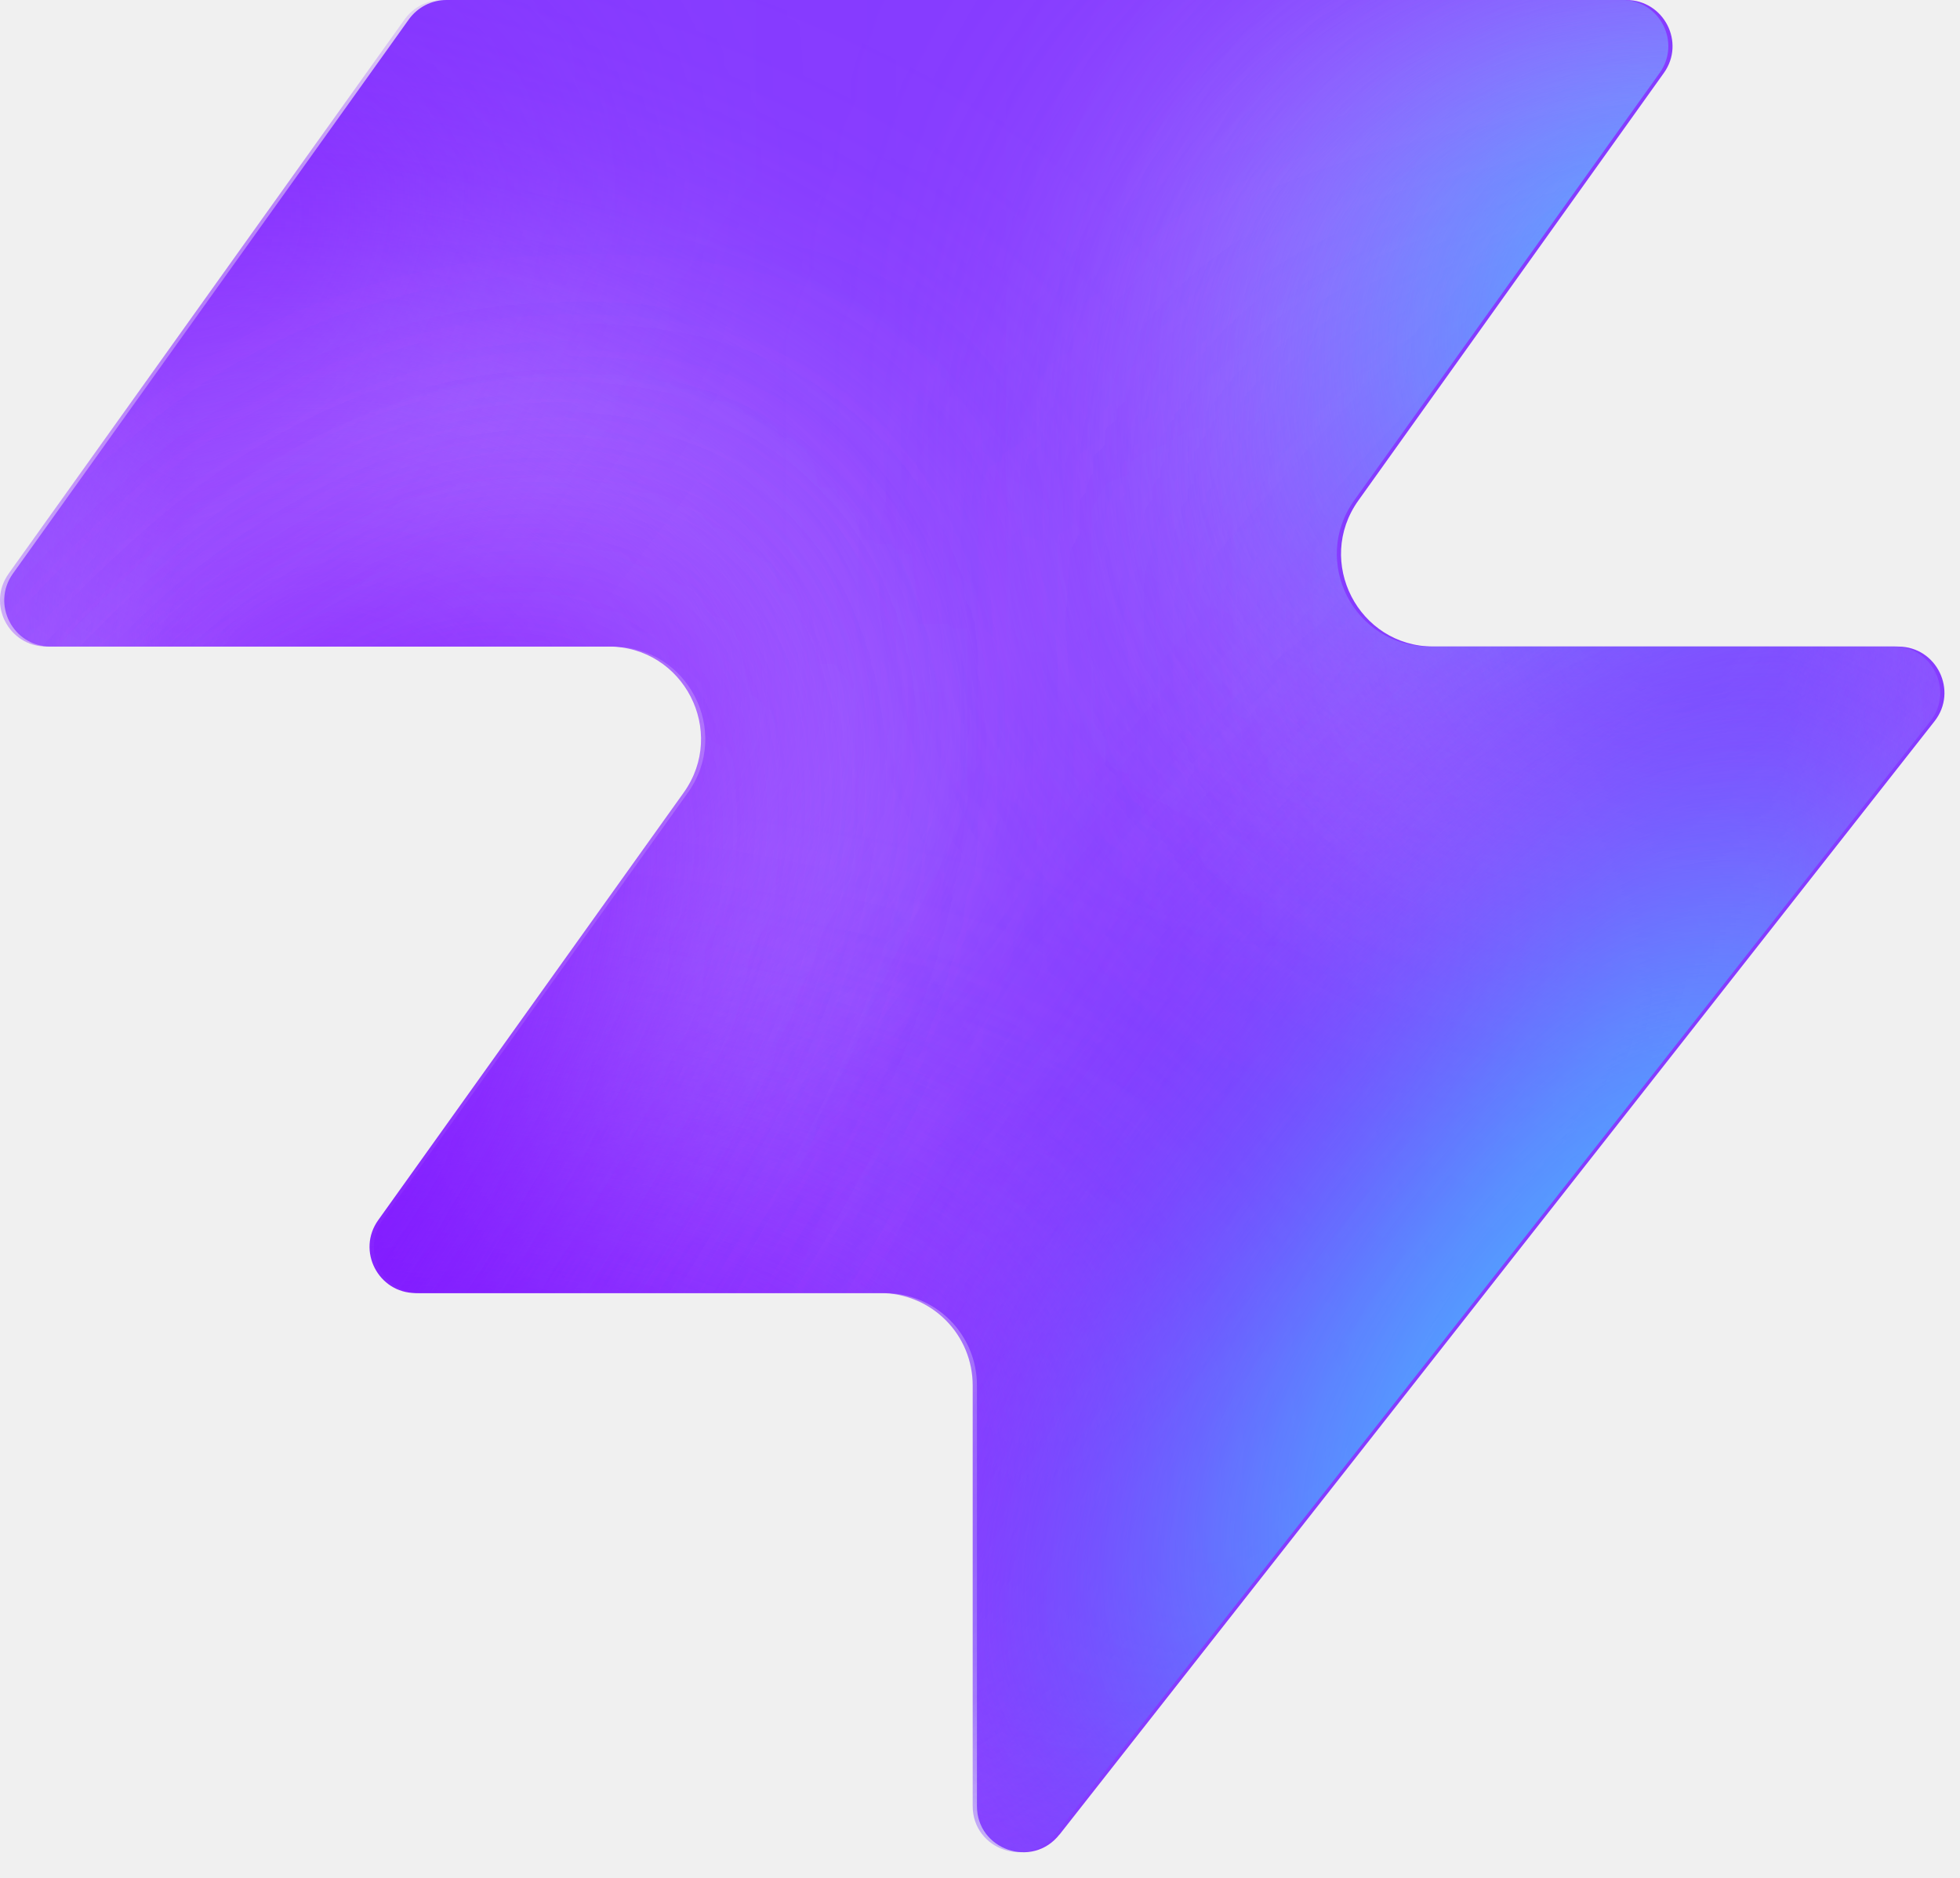
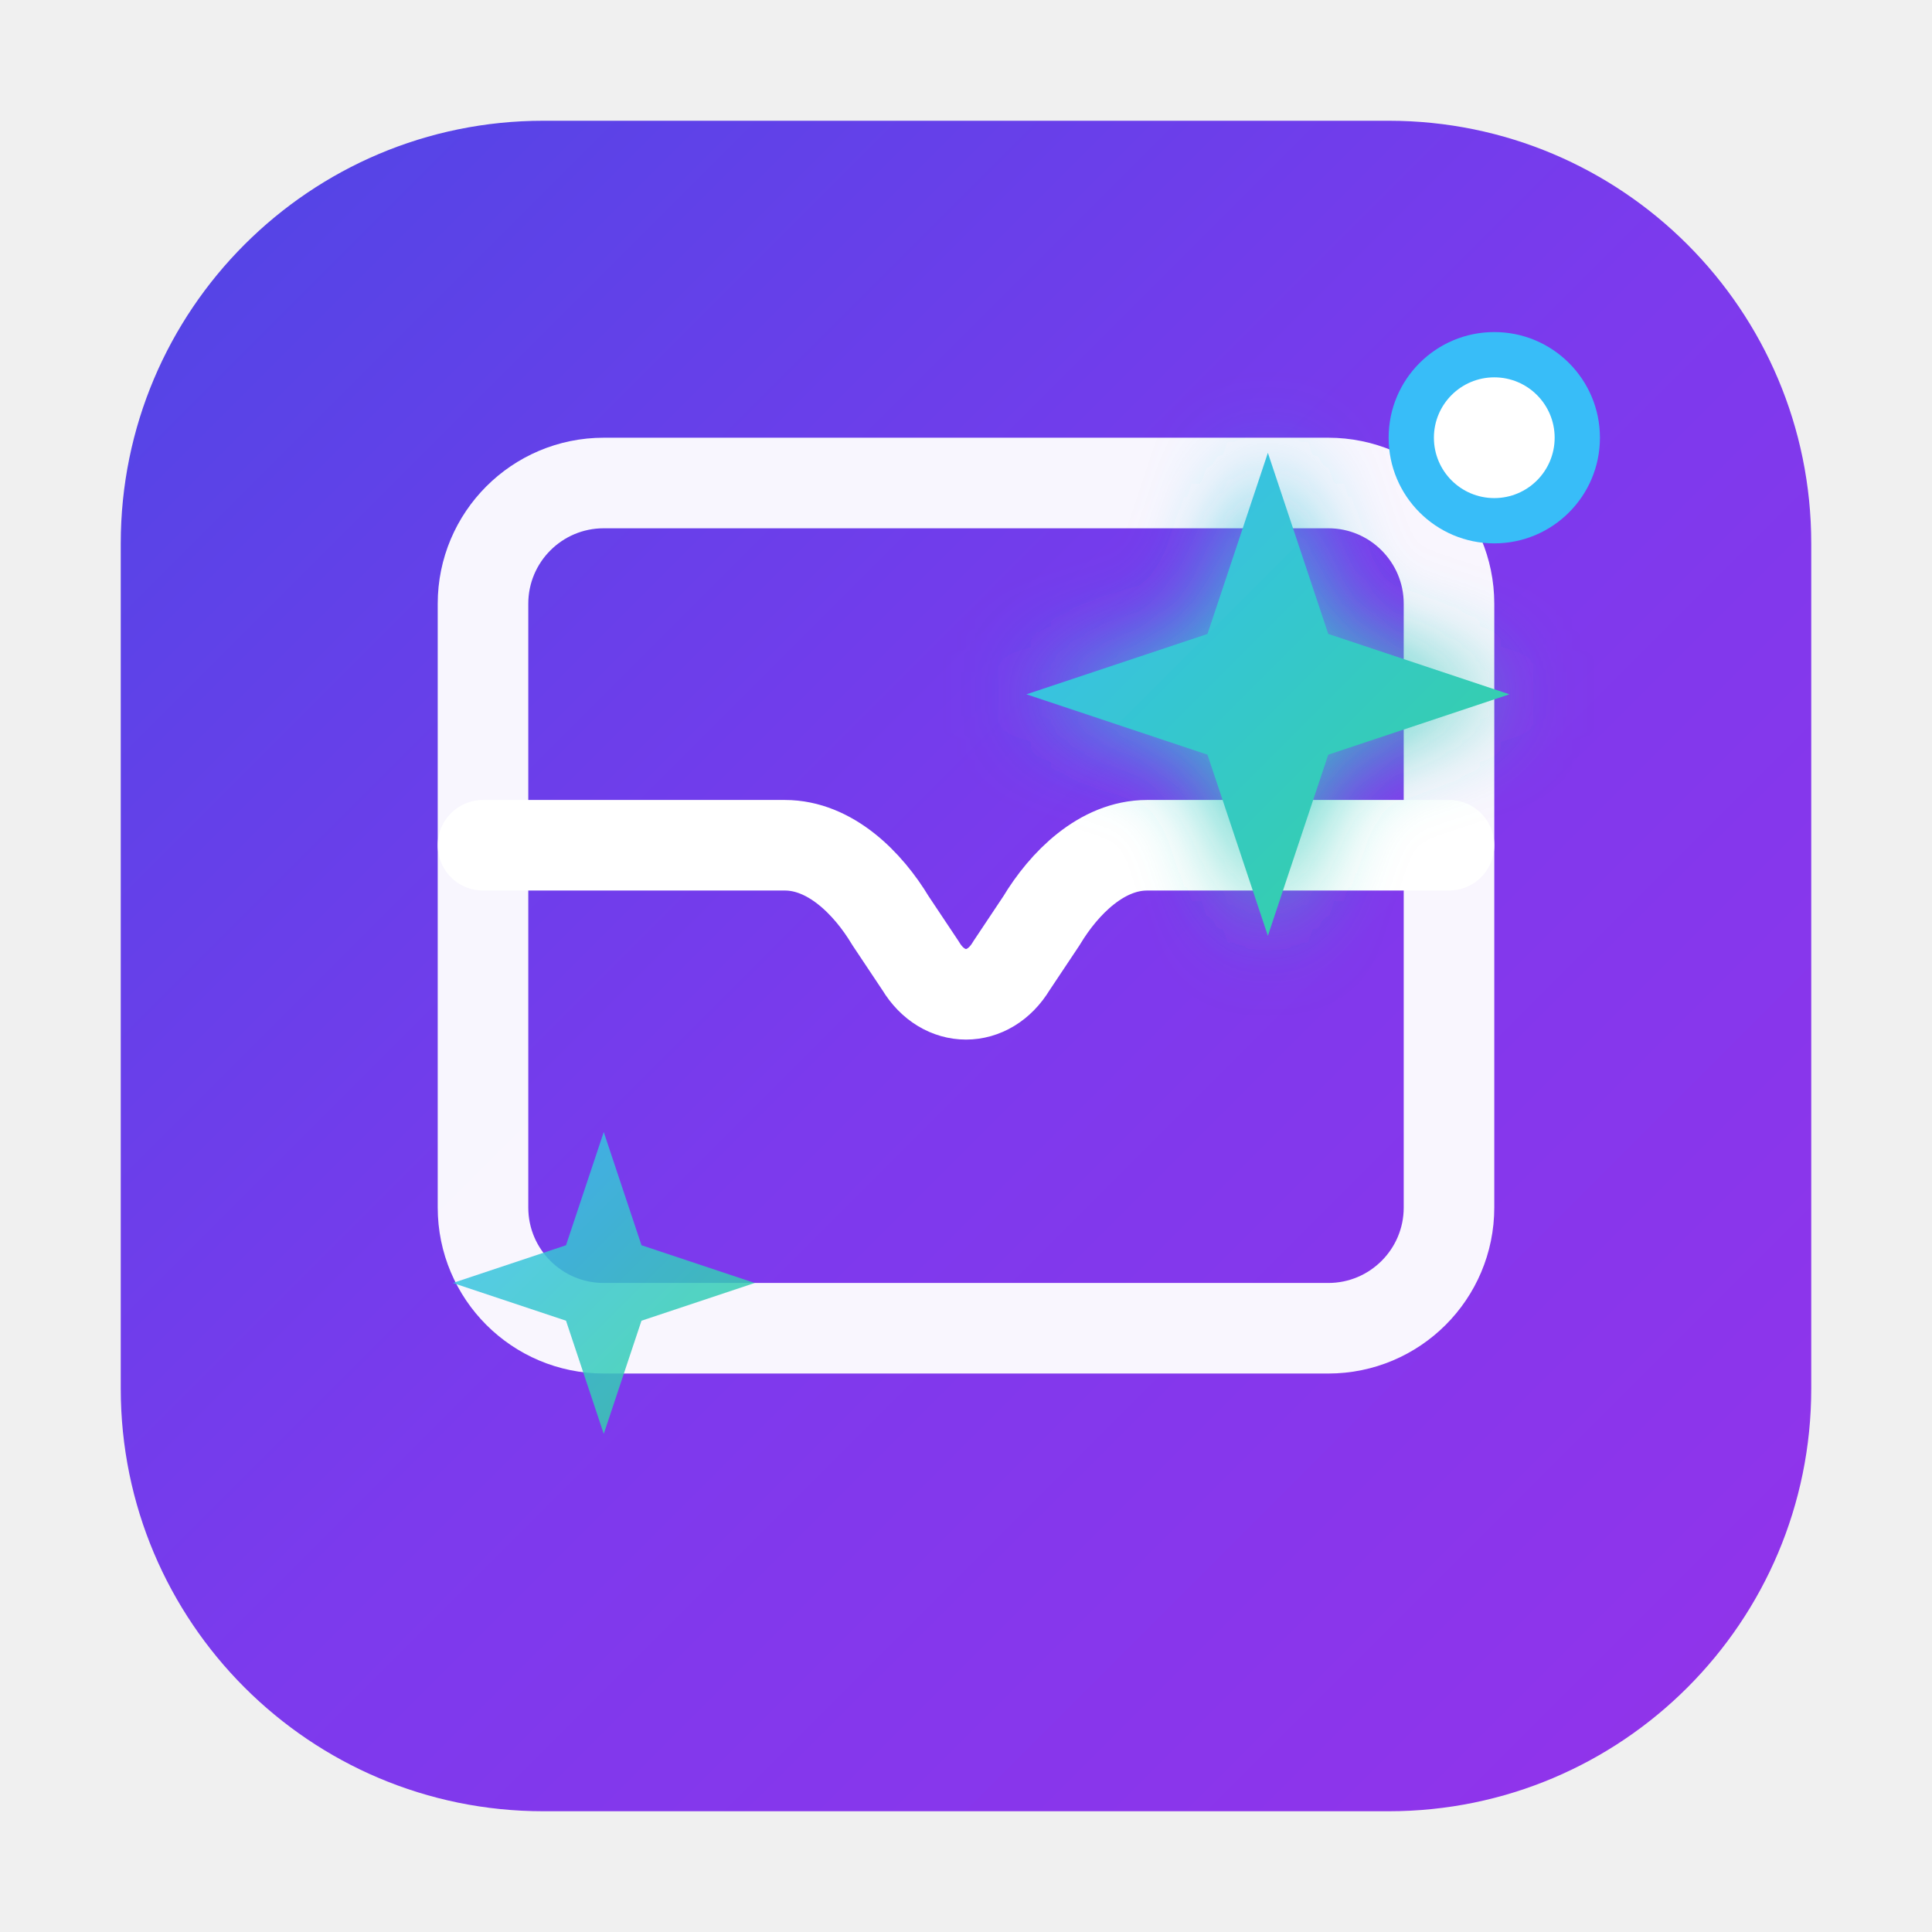
- <svg xmlns="http://www.w3.org/2000/svg" width="48" height="46" fill="none" viewBox="0 0 48 46">
-   <path fill="#863bff" d="M25.946 44.938c-.664.845-2.021.375-2.021-.698V33.937a2.26 2.26 0 0 0-2.262-2.262H10.287c-.92 0-1.456-1.04-.92-1.788l7.48-10.471c1.07-1.497 0-3.578-1.842-3.578H1.237c-.92 0-1.456-1.04-.92-1.788L10.013.474c.214-.297.556-.474.92-.474h28.894c.92 0 1.456 1.04.92 1.788l-7.48 10.471c-1.07 1.498 0 3.579 1.842 3.579h11.377c.943 0 1.473 1.088.89 1.83L25.947 44.94z" style="fill:#863bff;fill:color(display-p3 .525 .23 1);fill-opacity:1" />
-   <mask id="a" width="48" height="46" x="0" y="0" maskUnits="userSpaceOnUse" style="mask-type:alpha">
-     <path fill="#000" d="M25.842 44.938c-.664.844-2.021.375-2.021-.698V33.937a2.26 2.26 0 0 0-2.262-2.262H10.183c-.92 0-1.456-1.04-.92-1.788l7.48-10.471c1.07-1.498 0-3.579-1.842-3.579H1.133c-.92 0-1.456-1.04-.92-1.787L9.91.473c.214-.297.556-.474.92-.474h28.894c.92 0 1.456 1.04.92 1.788l-7.48 10.471c-1.07 1.498 0 3.578 1.842 3.578h11.377c.943 0 1.473 1.088.89 1.832L25.843 44.94z" style="fill:#000;fill-opacity:1" />
-   </mask>
-   <g mask="url(#a)">
-     <g filter="url(#b)">
-       <ellipse cx="5.508" cy="14.704" fill="#ede6ff" rx="5.508" ry="14.704" style="fill:#ede6ff;fill:color(display-p3 .927 .903 1);fill-opacity:1" transform="matrix(.00324 1 1 -.00324 -4.47 31.516)" />
-     </g>
-     <g filter="url(#c)">
-       <ellipse cx="10.399" cy="29.851" fill="#ede6ff" rx="10.399" ry="29.851" style="fill:#ede6ff;fill:color(display-p3 .927 .903 1);fill-opacity:1" transform="matrix(.00324 1 1 -.00324 -39.328 7.883)" />
-     </g>
-     <g filter="url(#d)">
-       <ellipse cx="5.508" cy="30.487" fill="#7e14ff" rx="5.508" ry="30.487" style="fill:#7e14ff;fill:color(display-p3 .492 .077 1);fill-opacity:1" transform="rotate(89.814 -25.913 -14.639)scale(1 -1)" />
-     </g>
-     <g filter="url(#e)">
-       <ellipse cx="5.508" cy="30.599" fill="#7e14ff" rx="5.508" ry="30.599" style="fill:#7e14ff;fill:color(display-p3 .492 .077 1);fill-opacity:1" transform="rotate(89.814 -32.644 -3.334)scale(1 -1)" />
-     </g>
-     <g filter="url(#f)">
-       <ellipse cx="5.508" cy="30.599" fill="#7e14ff" rx="5.508" ry="30.599" style="fill:#7e14ff;fill:color(display-p3 .492 .077 1);fill-opacity:1" transform="matrix(.00324 1 1 -.00324 -34.34 30.47)" />
-     </g>
-     <g filter="url(#g)">
-       <ellipse cx="14.072" cy="22.078" fill="#ede6ff" rx="14.072" ry="22.078" style="fill:#ede6ff;fill:color(display-p3 .927 .903 1);fill-opacity:1" transform="rotate(93.35 24.506 48.493)scale(-1 1)" />
-     </g>
-     <g filter="url(#h)">
-       <ellipse cx="3.47" cy="21.501" fill="#7e14ff" rx="3.47" ry="21.501" style="fill:#7e14ff;fill:color(display-p3 .492 .077 1);fill-opacity:1" transform="rotate(89.009 28.708 47.59)scale(-1 1)" />
-     </g>
-     <g filter="url(#i)">
-       <ellipse cx="3.47" cy="21.501" fill="#7e14ff" rx="3.47" ry="21.501" style="fill:#7e14ff;fill:color(display-p3 .492 .077 1);fill-opacity:1" transform="rotate(89.009 28.708 47.59)scale(-1 1)" />
-     </g>
-     <g filter="url(#j)">
-       <ellipse cx=".387" cy="8.972" fill="#7e14ff" rx="4.407" ry="29.108" style="fill:#7e14ff;fill:color(display-p3 .492 .077 1);fill-opacity:1" transform="rotate(39.51 .387 8.972)" />
-     </g>
-     <g filter="url(#k)">
-       <ellipse cx="47.523" cy="-6.092" fill="#7e14ff" rx="4.407" ry="29.108" style="fill:#7e14ff;fill:color(display-p3 .492 .077 1);fill-opacity:1" transform="rotate(37.892 47.523 -6.092)" />
-     </g>
-     <g filter="url(#l)">
-       <ellipse cx="41.412" cy="6.333" fill="#47bfff" rx="5.971" ry="9.665" style="fill:#47bfff;fill:color(display-p3 .28 .748 1);fill-opacity:1" transform="rotate(37.892 41.412 6.333)" />
-     </g>
-     <g filter="url(#m)">
-       <ellipse cx="-1.879" cy="38.332" fill="#7e14ff" rx="4.407" ry="29.108" style="fill:#7e14ff;fill:color(display-p3 .492 .077 1);fill-opacity:1" transform="rotate(37.892 -1.88 38.332)" />
-     </g>
-     <g filter="url(#n)">
-       <ellipse cx="-1.879" cy="38.332" fill="#7e14ff" rx="4.407" ry="29.108" style="fill:#7e14ff;fill:color(display-p3 .492 .077 1);fill-opacity:1" transform="rotate(37.892 -1.88 38.332)" />
-     </g>
-     <g filter="url(#o)">
-       <ellipse cx="35.651" cy="29.907" fill="#7e14ff" rx="4.407" ry="29.108" style="fill:#7e14ff;fill:color(display-p3 .492 .077 1);fill-opacity:1" transform="rotate(37.892 35.651 29.907)" />
-     </g>
-     <g filter="url(#p)">
-       <ellipse cx="38.418" cy="32.4" fill="#47bfff" rx="5.971" ry="15.297" style="fill:#47bfff;fill:color(display-p3 .28 .748 1);fill-opacity:1" transform="rotate(37.892 38.418 32.4)" />
-     </g>
-   </g>
+ <svg xmlns="http://www.w3.org/2000/svg" viewBox="0 0 512 512" width="100%" height="100%">
  <defs>
-     <filter id="b" width="60.045" height="41.654" x="-19.77" y="16.149" color-interpolation-filters="sRGB" filterUnits="userSpaceOnUse">
-       <feFlood flood-opacity="0" result="BackgroundImageFix" />
-       <feBlend in="SourceGraphic" in2="BackgroundImageFix" result="shape" />
-       <feGaussianBlur result="effect1_foregroundBlur_2002_17158" stdDeviation="7.659" />
-     </filter>
-     <filter id="c" width="90.34" height="51.437" x="-54.613" y="-7.533" color-interpolation-filters="sRGB" filterUnits="userSpaceOnUse">
-       <feFlood flood-opacity="0" result="BackgroundImageFix" />
-       <feBlend in="SourceGraphic" in2="BackgroundImageFix" result="shape" />
-       <feGaussianBlur result="effect1_foregroundBlur_2002_17158" stdDeviation="7.659" />
-     </filter>
-     <filter id="d" width="79.355" height="29.4" x="-49.64" y="2.03" color-interpolation-filters="sRGB" filterUnits="userSpaceOnUse">
-       <feFlood flood-opacity="0" result="BackgroundImageFix" />
-       <feBlend in="SourceGraphic" in2="BackgroundImageFix" result="shape" />
-       <feGaussianBlur result="effect1_foregroundBlur_2002_17158" stdDeviation="4.596" />
-     </filter>
-     <filter id="e" width="79.579" height="29.4" x="-45.045" y="20.029" color-interpolation-filters="sRGB" filterUnits="userSpaceOnUse">
-       <feFlood flood-opacity="0" result="BackgroundImageFix" />
-       <feBlend in="SourceGraphic" in2="BackgroundImageFix" result="shape" />
-       <feGaussianBlur result="effect1_foregroundBlur_2002_17158" stdDeviation="4.596" />
-     </filter>
-     <filter id="f" width="79.579" height="29.4" x="-43.513" y="21.178" color-interpolation-filters="sRGB" filterUnits="userSpaceOnUse">
-       <feFlood flood-opacity="0" result="BackgroundImageFix" />
-       <feBlend in="SourceGraphic" in2="BackgroundImageFix" result="shape" />
-       <feGaussianBlur result="effect1_foregroundBlur_2002_17158" stdDeviation="4.596" />
-     </filter>
-     <filter id="g" width="74.749" height="58.852" x="15.756" y="-17.901" color-interpolation-filters="sRGB" filterUnits="userSpaceOnUse">
-       <feFlood flood-opacity="0" result="BackgroundImageFix" />
-       <feBlend in="SourceGraphic" in2="BackgroundImageFix" result="shape" />
-       <feGaussianBlur result="effect1_foregroundBlur_2002_17158" stdDeviation="7.659" />
-     </filter>
-     <filter id="h" width="61.377" height="25.362" x="23.548" y="2.284" color-interpolation-filters="sRGB" filterUnits="userSpaceOnUse">
-       <feFlood flood-opacity="0" result="BackgroundImageFix" />
-       <feBlend in="SourceGraphic" in2="BackgroundImageFix" result="shape" />
-       <feGaussianBlur result="effect1_foregroundBlur_2002_17158" stdDeviation="4.596" />
-     </filter>
-     <filter id="i" width="61.377" height="25.362" x="23.548" y="2.284" color-interpolation-filters="sRGB" filterUnits="userSpaceOnUse">
-       <feFlood flood-opacity="0" result="BackgroundImageFix" />
-       <feBlend in="SourceGraphic" in2="BackgroundImageFix" result="shape" />
-       <feGaussianBlur result="effect1_foregroundBlur_2002_17158" stdDeviation="4.596" />
-     </filter>
-     <filter id="j" width="56.045" height="63.649" x="-27.636" y="-22.853" color-interpolation-filters="sRGB" filterUnits="userSpaceOnUse">
-       <feFlood flood-opacity="0" result="BackgroundImageFix" />
-       <feBlend in="SourceGraphic" in2="BackgroundImageFix" result="shape" />
-       <feGaussianBlur result="effect1_foregroundBlur_2002_17158" stdDeviation="4.596" />
-     </filter>
-     <filter id="k" width="54.814" height="64.646" x="20.116" y="-38.415" color-interpolation-filters="sRGB" filterUnits="userSpaceOnUse">
-       <feFlood flood-opacity="0" result="BackgroundImageFix" />
-       <feBlend in="SourceGraphic" in2="BackgroundImageFix" result="shape" />
-       <feGaussianBlur result="effect1_foregroundBlur_2002_17158" stdDeviation="4.596" />
-     </filter>
-     <filter id="l" width="33.541" height="35.313" x="24.641" y="-11.323" color-interpolation-filters="sRGB" filterUnits="userSpaceOnUse">
-       <feFlood flood-opacity="0" result="BackgroundImageFix" />
-       <feBlend in="SourceGraphic" in2="BackgroundImageFix" result="shape" />
-       <feGaussianBlur result="effect1_foregroundBlur_2002_17158" stdDeviation="4.596" />
-     </filter>
-     <filter id="m" width="54.814" height="64.646" x="-29.286" y="6.009" color-interpolation-filters="sRGB" filterUnits="userSpaceOnUse">
-       <feFlood flood-opacity="0" result="BackgroundImageFix" />
-       <feBlend in="SourceGraphic" in2="BackgroundImageFix" result="shape" />
-       <feGaussianBlur result="effect1_foregroundBlur_2002_17158" stdDeviation="4.596" />
-     </filter>
-     <filter id="n" width="54.814" height="64.646" x="-29.286" y="6.009" color-interpolation-filters="sRGB" filterUnits="userSpaceOnUse">
-       <feFlood flood-opacity="0" result="BackgroundImageFix" />
-       <feBlend in="SourceGraphic" in2="BackgroundImageFix" result="shape" />
-       <feGaussianBlur result="effect1_foregroundBlur_2002_17158" stdDeviation="4.596" />
-     </filter>
-     <filter id="o" width="54.814" height="64.646" x="8.244" y="-2.416" color-interpolation-filters="sRGB" filterUnits="userSpaceOnUse">
-       <feFlood flood-opacity="0" result="BackgroundImageFix" />
-       <feBlend in="SourceGraphic" in2="BackgroundImageFix" result="shape" />
-       <feGaussianBlur result="effect1_foregroundBlur_2002_17158" stdDeviation="4.596" />
-     </filter>
-     <filter id="p" width="39.409" height="43.623" x="18.713" y="10.588" color-interpolation-filters="sRGB" filterUnits="userSpaceOnUse">
-       <feFlood flood-opacity="0" result="BackgroundImageFix" />
-       <feBlend in="SourceGraphic" in2="BackgroundImageFix" result="shape" />
-       <feGaussianBlur result="effect1_foregroundBlur_2002_17158" stdDeviation="4.596" />
+     <linearGradient id="feedbox-grad" x1="0%" y1="0%" x2="100%" y2="100%">
+       <stop offset="0%" stop-color="#4F46E5" />
+       <stop offset="50%" stop-color="#7C3AED" />
+       <stop offset="100%" stop-color="#9333EA" />
+     </linearGradient>
+     <linearGradient id="spark-grad" x1="0%" y1="0%" x2="100%" y2="100%">
+       <stop offset="0%" stop-color="#38BDF8" />
+       <stop offset="100%" stop-color="#34D399" />
+     </linearGradient>
+     <filter id="glow" x="-20%" y="-20%" width="140%" height="140%">
+       <feGaussianBlur stdDeviation="12" result="blur" />
+       <feComposite in="SourceGraphic" in2="blur" operator="over" />
    </filter>
  </defs>
+   <rect x="32" y="32" width="448" height="448" rx="112" fill="url(#feedbox-grad)" />
+   <path d="M128 160 C128 142.327 142.327 128 160 128 L352 128 C369.673 128 384 142.327 384 160 L384 320 C384 337.673 369.673 352 352 352 L160 352 C142.327 352 128 337.673 128 320 Z" fill="none" stroke="#FFFFFF" stroke-width="24" stroke-linecap="round" stroke-linejoin="round" opacity="0.95" />
+   <path d="M128 224 L208 224 C220 224 230 234 236 244 L244 256 C250 266 262 266 268 256 L276 244 C282 234 292 224 304 224 L384 224" fill="none" stroke="#FFFFFF" stroke-width="24" stroke-linecap="round" stroke-linejoin="round" />
+   <path d="M336 120 L352 168 L400 184 L352 200 L336 248 L320 200 L272 184 L320 168 Z" fill="url(#spark-grad)" filter="url(#glow)" />
+   <path d="M160 300 L170 330 L200 340 L170 350 L160 380 L150 350 L120 340 L150 330 Z" fill="url(#spark-grad)" opacity="0.85" />
+   <circle cx="396" cy="116" r="28" fill="#38BDF8" />
+   <circle cx="396" cy="116" r="16" fill="#FFFFFF" />
</svg>
